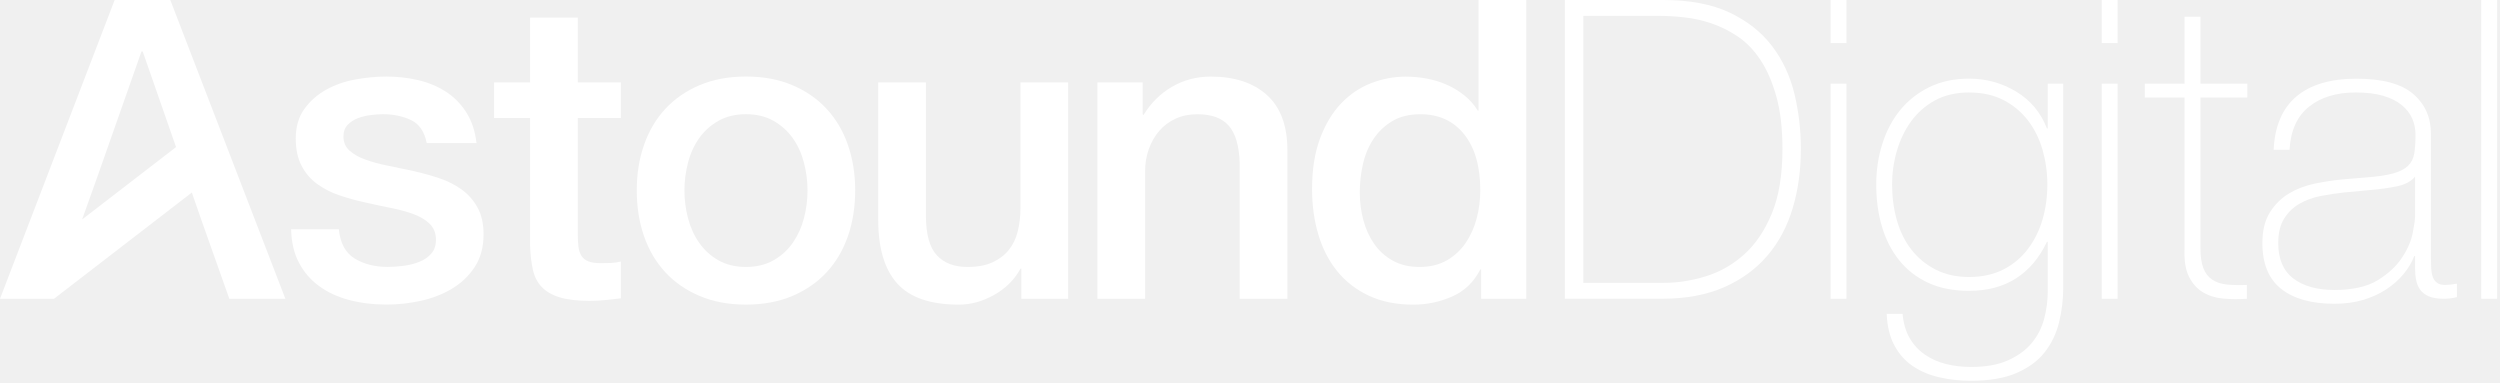
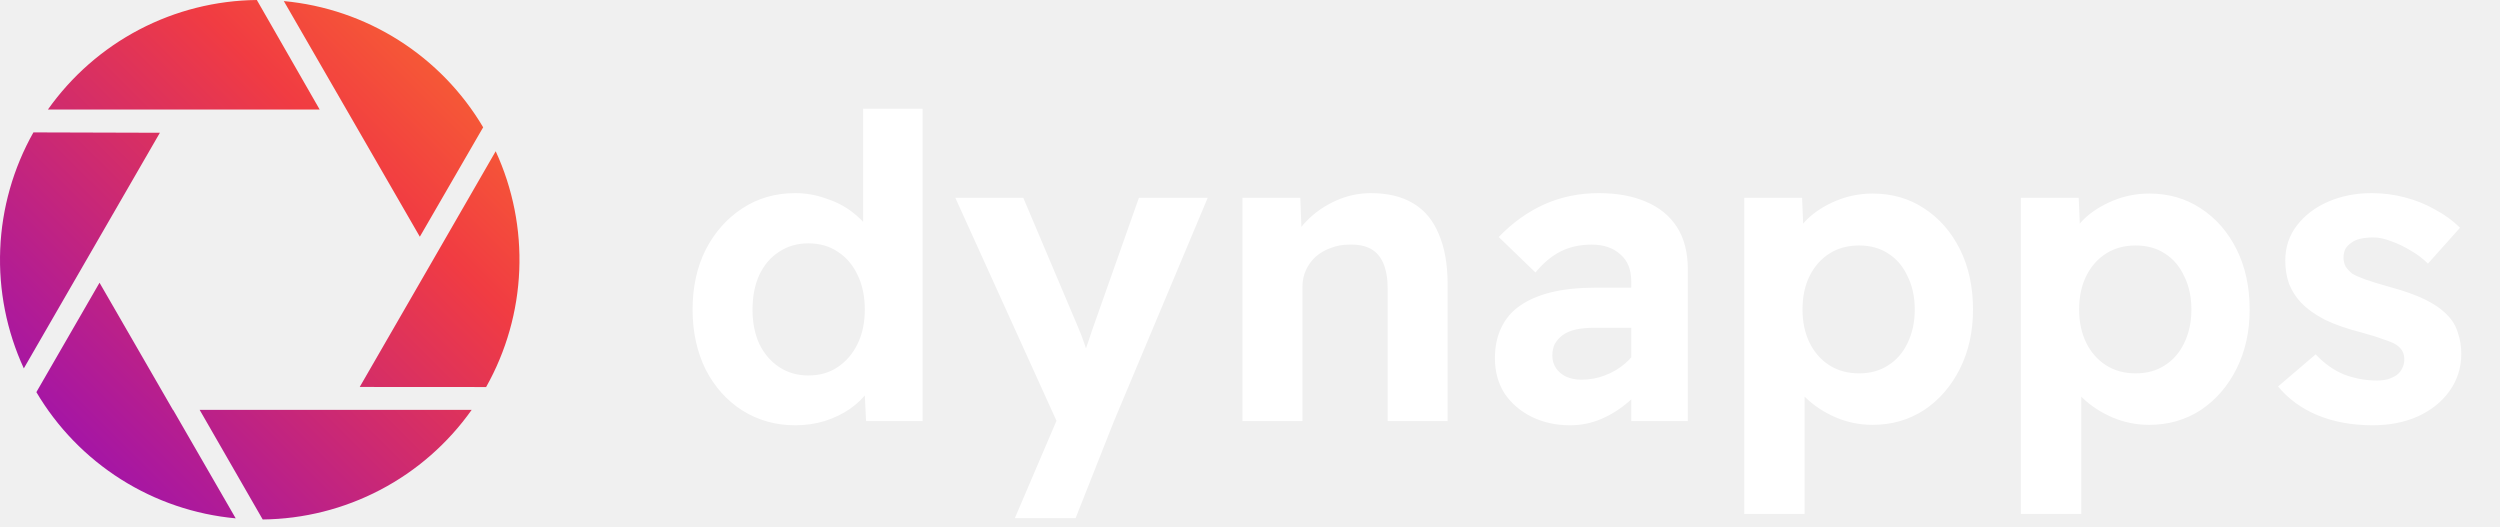
- <svg xmlns="http://www.w3.org/2000/svg" width="771" height="118" viewBox="0 0 771 118" fill="none">
-   <g clip-path="url(#clip0_943_5080)">
-     <path d="M52.52 0H35.36L0 92.14H16.65L59.16 59.38L62.07 67.75L70.72 92.14H88.01L52.52 0ZM43.62 15.87H44.01L54.29 45.36L25.32 67.68L29.69 55.48L43.63 15.87H43.62Z" fill="white" />
-     <path d="M104.5 70.71C104.93 75.01 106.56 78.02 109.4 79.74C112.24 81.46 115.64 82.32 119.59 82.32C120.96 82.32 122.54 82.21 124.3 82C126.06 81.79 127.72 81.38 129.27 80.77C130.82 80.17 132.09 79.29 133.08 78.12C134.07 76.96 134.52 75.43 134.44 73.54C134.35 71.65 133.67 70.1 132.38 68.89C131.09 67.69 129.43 66.72 127.41 65.99C125.39 65.26 123.09 64.63 120.51 64.12C117.93 63.6 115.3 63.05 112.64 62.44C109.89 61.84 107.24 61.11 104.7 60.25C102.16 59.39 99.88 58.23 97.86 56.77C95.84 55.31 94.22 53.44 93.02 51.16C91.81 48.88 91.21 46.06 91.21 42.71C91.21 39.1 92.09 36.06 93.86 33.61C95.62 31.16 97.86 29.18 100.57 27.67C103.28 26.17 106.29 25.11 109.6 24.51C112.91 23.91 116.07 23.61 119.09 23.61C122.53 23.61 125.82 23.98 128.96 24.71C132.1 25.44 134.94 26.63 137.48 28.26C140.02 29.9 142.13 32.02 143.8 34.65C145.48 37.28 146.53 40.44 146.96 44.13H131.6C130.91 40.6 129.3 38.24 126.76 37.03C124.22 35.83 121.32 35.22 118.05 35.22C117.02 35.22 115.79 35.31 114.37 35.48C112.95 35.65 111.62 35.98 110.37 36.45C109.12 36.92 108.07 37.61 107.21 38.51C106.35 39.41 105.92 40.6 105.92 42.06C105.92 43.87 106.54 45.33 107.79 46.45C109.04 47.57 110.67 48.49 112.69 49.22C114.71 49.95 117.01 50.58 119.59 51.09C122.17 51.61 124.84 52.17 127.59 52.77C130.26 53.37 132.88 54.1 135.46 54.96C138.04 55.82 140.34 56.98 142.36 58.44C144.38 59.9 146.02 61.75 147.26 63.99C148.51 66.23 149.13 68.98 149.13 72.25C149.13 76.21 148.23 79.56 146.42 82.32C144.61 85.07 142.27 87.31 139.39 89.03C136.51 90.75 133.3 92 129.78 92.77C126.25 93.54 122.77 93.93 119.33 93.93C115.11 93.93 111.22 93.46 107.65 92.51C104.08 91.56 100.98 90.12 98.36 88.19C95.73 86.25 93.67 83.85 92.17 80.96C90.66 78.08 89.87 74.66 89.78 70.7H104.49L104.5 70.71Z" fill="white" />
-     <path d="M152.38 25.42H163.48V5.42H178.19V25.42H191.48V36.39H178.19V72C178.19 73.55 178.25 74.88 178.38 76C178.51 77.12 178.81 78.06 179.28 78.84C179.75 79.61 180.46 80.2 181.41 80.58C182.36 80.97 183.65 81.16 185.28 81.16C186.31 81.16 187.34 81.14 188.38 81.1C189.41 81.06 190.44 80.91 191.48 80.65V92.01C189.84 92.18 188.25 92.35 186.71 92.53C185.16 92.7 183.57 92.79 181.94 92.79C178.07 92.79 174.95 92.42 172.58 91.69C170.21 90.96 168.36 89.88 167.03 88.46C165.69 87.04 164.79 85.26 164.32 83.1C163.85 80.95 163.57 78.5 163.48 75.75V36.39H152.38V25.42Z" fill="white" />
-     <path d="M230.06 93.94C224.72 93.94 219.97 93.06 215.8 91.29C211.63 89.53 208.1 87.1 205.22 84C202.34 80.9 200.14 77.21 198.64 72.9C197.13 68.6 196.38 63.87 196.38 58.7C196.38 53.53 197.13 48.94 198.64 44.64C200.14 40.34 202.34 36.64 205.22 33.54C208.1 30.44 211.63 28.01 215.8 26.25C219.97 24.49 224.72 23.6 230.06 23.6C235.4 23.6 240.15 24.48 244.32 26.25C248.49 28.01 252.02 30.44 254.9 33.54C257.78 36.64 259.98 40.34 261.48 44.64C262.98 48.94 263.74 53.63 263.74 58.7C263.74 63.77 262.99 68.59 261.48 72.9C259.97 77.2 257.78 80.9 254.9 84C252.02 87.1 248.49 89.53 244.32 91.29C240.15 93.05 235.39 93.94 230.06 93.94ZM230.06 82.33C233.33 82.33 236.17 81.64 238.58 80.26C240.99 78.89 242.97 77.08 244.52 74.84C246.07 72.6 247.21 70.09 247.94 67.29C248.67 64.5 249.04 61.63 249.04 58.71C249.04 55.79 248.67 53.03 247.94 50.19C247.21 47.35 246.07 44.84 244.52 42.64C242.97 40.45 240.99 38.66 238.58 37.28C236.17 35.91 233.33 35.22 230.06 35.22C226.79 35.22 223.95 35.91 221.54 37.28C219.13 38.66 217.15 40.44 215.6 42.64C214.05 44.83 212.91 47.35 212.18 50.19C211.45 53.03 211.08 55.87 211.08 58.71C211.08 61.55 211.44 64.5 212.18 67.29C212.91 70.09 214.05 72.6 215.6 74.84C217.15 77.08 219.13 78.89 221.54 80.26C223.95 81.64 226.79 82.33 230.06 82.33Z" fill="white" />
-     <path d="M329.42 92.14H314.97V82.85H314.71C312.9 86.21 310.21 88.9 306.64 90.92C303.07 92.94 299.43 93.95 295.74 93.95C286.96 93.95 280.62 91.78 276.71 87.43C272.79 83.09 270.84 76.53 270.84 67.75V25.42H285.55V66.33C285.55 72.18 286.67 76.31 288.91 78.72C291.15 81.13 294.29 82.33 298.33 82.33C301.43 82.33 304.01 81.86 306.07 80.91C308.13 79.96 309.81 78.7 311.1 77.1C312.39 75.51 313.31 73.6 313.87 71.36C314.43 69.12 314.71 66.71 314.71 64.13V25.42H329.42V92.13V92.14Z" fill="white" />
-     <path d="M338.45 25.42H352.39V35.23L352.65 35.49C354.89 31.79 357.81 28.89 361.42 26.78C365.03 24.67 369.03 23.62 373.42 23.62C380.73 23.62 386.49 25.51 390.71 29.3C394.92 33.09 397.03 38.76 397.03 46.33V92.14H382.32V50.2C382.15 44.95 381.03 41.15 378.96 38.78C376.9 36.41 373.67 35.23 369.28 35.23C366.78 35.23 364.55 35.68 362.57 36.59C360.59 37.49 358.91 38.74 357.54 40.33C356.16 41.92 355.09 43.79 354.31 45.94C353.54 48.09 353.15 50.37 353.15 52.78V92.14H338.44V25.42H338.45Z" fill="white" />
-     <path d="M470.72 92.14H456.78V83.11H456.52C454.54 86.98 451.66 89.76 447.87 91.43C444.08 93.11 440.08 93.95 435.87 93.95C430.62 93.95 426.04 93.02 422.13 91.18C418.21 89.33 414.97 86.82 412.39 83.63C409.81 80.45 407.87 76.68 406.58 72.34C405.29 68 404.64 63.33 404.64 58.34C404.64 52.32 405.46 47.11 407.09 42.73C408.72 38.34 410.9 34.73 413.61 31.89C416.32 29.05 419.42 26.97 422.9 25.63C426.38 24.3 429.93 23.63 433.55 23.63C435.61 23.63 437.72 23.82 439.87 24.21C442.02 24.6 444.08 25.22 446.06 26.08C448.04 26.94 449.87 28.04 451.54 29.37C453.22 30.7 454.61 32.27 455.73 34.08H455.99V0H470.7V92.14H470.72ZM419.36 59.49C419.36 62.33 419.73 65.13 420.46 67.88C421.19 70.63 422.31 73.09 423.81 75.23C425.31 77.38 427.23 79.1 429.55 80.39C431.87 81.68 434.63 82.33 437.81 82.33C440.99 82.33 443.9 81.64 446.26 80.26C448.62 78.89 450.56 77.08 452.07 74.84C453.57 72.6 454.69 70.09 455.42 67.29C456.15 64.5 456.52 61.63 456.52 58.71C456.52 51.31 454.86 45.55 451.55 41.42C448.24 37.29 443.74 35.23 438.07 35.23C434.63 35.23 431.72 35.94 429.36 37.36C426.99 38.78 425.06 40.63 423.55 42.91C422.04 45.19 420.97 47.77 420.32 50.65C419.68 53.53 419.35 56.48 419.35 59.49H419.36Z" fill="white" />
-     <path d="M482.61 0H512.81C521.07 0 527.93 1.29 533.39 3.87C538.85 6.45 543.22 9.89 546.49 14.19C549.76 18.49 552.06 23.4 553.39 28.9C554.72 34.41 555.39 40.08 555.39 45.93C555.39 52.47 554.55 58.56 552.87 64.19C551.19 69.83 548.59 74.71 545.06 78.84C541.53 82.97 537.08 86.22 531.7 88.58C526.32 90.95 519.93 92.13 512.54 92.13H482.6V0H482.61ZM513.06 87.23C517.36 87.23 521.68 86.56 526.03 85.23C530.37 83.9 534.31 81.66 537.84 78.52C541.37 75.38 544.23 71.16 546.42 65.87C548.61 60.58 549.71 53.93 549.71 45.93C549.71 39.65 549.08 34.27 547.84 29.8C546.59 25.33 544.96 21.56 542.94 18.51C540.92 15.46 538.59 13.05 535.97 11.28C533.34 9.52 530.63 8.16 527.84 7.22C525.04 6.27 522.25 5.65 519.45 5.35C516.65 5.05 514.14 4.9 511.9 4.9H488.29V87.23H513.07H513.06Z" fill="white" />
-     <path d="M564.55 13.29V0H569.45V13.29H564.55ZM564.55 92.14V25.81H569.45V92.14H564.55Z" fill="white" />
-     <path d="M636.3 25.81V88.65C636.3 92.35 635.87 95.94 635.01 99.42C634.15 102.9 632.67 105.98 630.57 108.65C628.47 111.32 625.57 113.44 621.88 115.04C618.19 116.63 613.51 117.43 607.85 117.43C604.33 117.43 601.03 117.06 597.94 116.33C594.85 115.6 592.15 114.44 589.83 112.85C587.51 111.26 585.64 109.15 584.23 106.53C582.81 103.9 582.02 100.66 581.85 96.79H586.75C587.01 99.71 587.74 102.21 588.94 104.27C590.14 106.34 591.71 108.03 593.65 109.37C595.59 110.7 597.76 111.67 600.17 112.27C602.58 112.87 605.16 113.17 607.91 113.17C612.47 113.17 616.28 112.48 619.33 111.1C622.38 109.72 624.81 107.94 626.62 105.75C628.43 103.56 629.69 101.06 630.43 98.27C631.16 95.47 631.53 92.66 631.53 89.82V74.59H631.27C628.95 79.49 625.79 83.24 621.79 85.82C617.79 88.4 612.95 89.69 607.27 89.69C602.37 89.69 598.13 88.85 594.56 87.17C590.99 85.49 588.02 83.17 585.66 80.2C583.29 77.23 581.53 73.77 580.37 69.81C579.21 65.85 578.63 61.55 578.63 56.91C578.63 52.52 579.25 48.35 580.5 44.39C581.75 40.43 583.57 36.97 585.98 34C588.39 31.03 591.38 28.67 594.95 26.9C598.52 25.14 602.63 24.25 607.27 24.25C612.52 24.25 617.36 25.58 621.79 28.25C626.22 30.92 629.38 34.7 631.27 39.61H631.53V25.8H636.3V25.81ZM607.26 28.52C603.22 28.52 599.71 29.34 596.74 30.97C593.77 32.6 591.32 34.76 589.39 37.42C587.45 40.09 585.99 43.12 585 46.52C584.01 49.92 583.52 53.38 583.52 56.91C583.52 60.78 584.01 64.46 585 67.94C585.99 71.42 587.49 74.46 589.52 77.04C591.54 79.62 594.04 81.67 597.01 83.17C599.98 84.68 603.4 85.43 607.27 85.43C611.14 85.43 614.84 84.66 617.85 83.11C620.86 81.56 623.38 79.46 625.4 76.79C627.42 74.12 628.93 71.09 629.92 67.69C630.91 64.29 631.4 60.7 631.4 56.92C631.4 53.14 630.9 49.65 629.92 46.21C628.93 42.77 627.42 39.74 625.4 37.11C623.38 34.49 620.86 32.4 617.85 30.85C614.84 29.3 611.31 28.53 607.27 28.53L607.26 28.52Z" fill="white" />
-     <path d="M648.17 13.29V0H653.07V13.29H648.17ZM648.17 92.14V25.81H653.07V92.14H648.17Z" fill="white" />
-     <path d="M693.07 30.07H678.62V76.4C678.62 79.07 678.92 81.17 679.52 82.72C680.12 84.27 681.05 85.45 682.29 86.27C683.54 87.09 685.04 87.58 686.81 87.75C688.57 87.92 690.62 87.97 692.94 87.88V92.14C690.44 92.31 688.01 92.29 685.65 92.08C683.28 91.87 681.2 91.22 679.39 90.14C677.58 89.07 676.14 87.45 675.07 85.3C673.99 83.15 673.54 80.18 673.72 76.4V30.07H661.46V25.81H673.72V5.16H678.62V25.81H693.07V30.07Z" fill="white" />
-     <path d="M744.82 78.97H744.56C743.79 80.95 742.67 82.82 741.2 84.58C739.74 86.34 737.95 87.91 735.85 89.29C733.74 90.67 731.35 91.74 728.69 92.52C726.03 93.3 723.1 93.68 719.92 93.68C712.86 93.68 707.4 92.15 703.53 89.1C699.66 86.05 697.72 81.34 697.72 74.97C697.72 71.1 698.49 67.94 700.04 65.49C701.59 63.04 703.54 61.1 705.91 59.68C708.27 58.26 710.9 57.25 713.78 56.65C716.66 56.05 719.44 55.62 722.1 55.36L729.71 54.72C733.24 54.46 736.01 54.05 738.03 53.49C740.05 52.93 741.58 52.16 742.61 51.17C743.64 50.18 744.29 48.91 744.55 47.36C744.81 45.81 744.94 43.88 744.94 41.55C744.94 39.74 744.59 38.07 743.91 36.52C743.22 34.97 742.15 33.6 740.68 32.39C739.22 31.19 737.33 30.24 735 29.55C732.68 28.86 729.84 28.52 726.48 28.52C720.54 28.52 715.75 29.98 712.09 32.91C708.43 35.84 706.43 40.27 706.09 46.2H701.19C701.53 38.89 703.88 33.4 708.22 29.75C712.56 26.09 718.74 24.27 726.74 24.27C734.74 24.27 740.57 25.84 744.23 28.98C747.88 32.12 749.71 36.23 749.71 41.3V79.88C749.71 80.83 749.73 81.77 749.78 82.72C749.82 83.67 749.97 84.53 750.23 85.3C750.49 86.07 750.92 86.7 751.52 87.17C752.12 87.64 752.98 87.88 754.1 87.88C754.96 87.88 756.16 87.75 757.71 87.49V91.62C756.42 91.96 755.09 92.14 753.71 92.14C751.73 92.14 750.16 91.88 749 91.37C747.84 90.85 746.95 90.17 746.35 89.31C745.75 88.45 745.34 87.44 745.12 86.28C744.9 85.12 744.8 83.85 744.8 82.47V78.99L744.82 78.97ZM744.82 54.46C743.61 55.92 741.79 56.91 739.34 57.43C736.89 57.95 734.15 58.33 731.14 58.59L722.88 59.36C720.47 59.62 718.06 59.98 715.65 60.46C713.24 60.93 711.07 61.73 709.13 62.85C707.19 63.97 705.62 65.5 704.42 67.43C703.21 69.36 702.61 71.88 702.61 74.98C702.61 79.88 704.16 83.52 707.26 85.88C710.36 88.25 714.61 89.43 720.03 89.43C725.45 89.43 730.05 88.42 733.32 86.4C736.59 84.38 739.08 82.06 740.8 79.43C742.52 76.81 743.62 74.27 744.09 71.82C744.56 69.37 744.8 67.71 744.8 66.85V54.46H744.82Z" fill="white" />
-     <path d="M770.11 0V92.14H765.21V0H770.11Z" fill="white" />
-   </g>
+ <svg xmlns="http://www.w3.org/2000/svg" width="152" height="32" viewBox="0 0 152 32" fill="none" aria-label="Dynapps" role="img">
+   <path d="M15.709 0.162L15.616 0C13.123 0.026 10.671 0.643 8.462 1.801C6.254 2.959 4.352 4.625 2.912 6.661H10.502H19.437L15.709 0.162ZM2.22 8.05H2.031C0.806 10.225 0.114 12.659 0.013 15.154C-0.088 17.648 0.404 20.131 1.448 22.398L5.25 15.813L9.721 8.072L2.22 8.05ZM2.305 23.679L2.212 23.843C3.481 25.99 5.242 27.805 7.348 29.139C9.455 30.472 11.848 31.287 14.331 31.516L10.531 24.931H10.519L6.051 17.189L2.305 23.679ZM15.878 31.42L15.973 31.584C18.467 31.558 20.918 30.939 23.126 29.781C25.335 28.623 27.237 26.957 28.677 24.921H21.075H12.139L15.878 31.42ZM29.367 23.532H29.556C30.779 21.359 31.47 18.926 31.571 16.434C31.673 13.942 31.181 11.461 30.138 9.196L26.339 15.786L21.871 23.527L29.367 23.532ZM29.281 7.903L29.377 7.741C28.107 5.594 26.347 3.779 24.239 2.445C22.133 1.111 19.739 0.296 17.256 0.066L21.058 6.651L25.526 14.393L29.281 7.903Z" fill="url(#dynapps-grad)" />
+   <path d="M48.345 25.857C47.165 25.857 46.096 25.557 45.138 24.959C44.197 24.36 43.452 23.53 42.905 22.469C42.374 21.391 42.109 20.177 42.109 18.825C42.109 17.456 42.374 16.242 42.905 15.181C43.452 14.12 44.197 13.282 45.138 12.666C46.078 12.05 47.148 11.742 48.345 11.742C48.978 11.742 49.586 11.845 50.167 12.05C50.766 12.239 51.297 12.504 51.758 12.846C52.22 13.188 52.597 13.573 52.888 14.001C53.178 14.411 53.349 14.839 53.401 15.284L52.477 15.463V6.61H56.095V25.6H52.657L52.503 22.469L53.221 22.572C53.204 22.983 53.059 23.384 52.785 23.778C52.511 24.171 52.143 24.531 51.681 24.856C51.237 25.164 50.723 25.412 50.142 25.6C49.577 25.771 48.978 25.857 48.345 25.857ZM49.141 22.828C49.842 22.828 50.441 22.657 50.937 22.315C51.45 21.973 51.852 21.503 52.143 20.904C52.434 20.305 52.58 19.612 52.58 18.825C52.58 18.021 52.434 17.32 52.143 16.721C51.852 16.105 51.45 15.634 50.937 15.309C50.441 14.967 49.842 14.796 49.141 14.796C48.474 14.796 47.883 14.967 47.37 15.309C46.857 15.634 46.455 16.105 46.164 16.721C45.89 17.32 45.753 18.021 45.753 18.825C45.753 19.612 45.89 20.305 46.164 20.904C46.455 21.503 46.857 21.973 47.37 22.315C47.883 22.657 48.474 22.828 49.141 22.828ZM61.702 31.502L64.678 24.548L64.73 26.678L58.083 12.025H62.215L65.551 19.903C65.671 20.177 65.799 20.51 65.936 20.904C66.073 21.297 66.175 21.674 66.244 22.033L65.628 22.29C65.748 21.999 65.867 21.665 65.987 21.289C66.124 20.912 66.261 20.51 66.398 20.083L69.246 12.025H73.429L67.732 25.6L65.397 31.502H61.702ZM75.544 25.6V12.025H79.059L79.162 14.796L78.444 15.104C78.615 14.488 78.948 13.932 79.444 13.436C79.941 12.923 80.531 12.512 81.216 12.204C81.9 11.896 82.609 11.742 83.345 11.742C84.371 11.742 85.227 11.948 85.912 12.358C86.613 12.769 87.135 13.393 87.477 14.232C87.836 15.053 88.016 16.079 88.016 17.311V25.6H84.371V17.568C84.371 16.952 84.286 16.439 84.115 16.028C83.944 15.617 83.688 15.318 83.345 15.13C83.003 14.942 82.567 14.856 82.036 14.873C81.626 14.873 81.249 14.942 80.907 15.079C80.565 15.198 80.257 15.378 79.983 15.617C79.727 15.857 79.53 16.131 79.393 16.439C79.256 16.747 79.188 17.089 79.188 17.465V25.6H77.366C76.99 25.6 76.647 25.6 76.339 25.6C76.031 25.6 75.766 25.6 75.544 25.6ZM99.18 25.6V17.106C99.18 16.387 98.958 15.84 98.513 15.463C98.086 15.07 97.504 14.873 96.768 14.873C96.067 14.873 95.443 15.01 94.895 15.284C94.347 15.557 93.834 15.985 93.356 16.567L91.123 14.411C91.944 13.556 92.859 12.897 93.868 12.435C94.895 11.973 96.007 11.742 97.204 11.742C98.299 11.742 99.249 11.913 100.053 12.256C100.874 12.598 101.508 13.111 101.952 13.795C102.397 14.48 102.62 15.344 102.62 16.387V25.6H99.18ZM95.46 25.857C94.604 25.857 93.826 25.686 93.124 25.343C92.44 25.001 91.892 24.531 91.482 23.932C91.088 23.316 90.891 22.598 90.891 21.776C90.891 21.075 91.02 20.459 91.276 19.929C91.533 19.381 91.91 18.936 92.406 18.594C92.919 18.235 93.552 17.961 94.305 17.773C95.075 17.585 95.964 17.491 96.974 17.491H100.977L100.746 19.929H96.922C96.511 19.929 96.144 19.963 95.819 20.031C95.511 20.1 95.246 20.211 95.023 20.365C94.818 20.519 94.656 20.698 94.535 20.904C94.433 21.109 94.382 21.349 94.382 21.622C94.382 21.913 94.459 22.17 94.612 22.392C94.767 22.615 94.972 22.786 95.228 22.905C95.502 23.025 95.81 23.085 96.152 23.085C96.648 23.085 97.119 23 97.564 22.828C98.026 22.657 98.436 22.418 98.796 22.11C99.155 21.802 99.437 21.451 99.643 21.058L100.336 22.88C99.976 23.461 99.54 23.975 99.027 24.419C98.513 24.864 97.957 25.215 97.359 25.472C96.76 25.728 96.127 25.857 95.46 25.857ZM106.05 31.246V12.025H109.566L109.694 15.053L109.027 14.822C109.13 14.291 109.412 13.795 109.874 13.333C110.353 12.871 110.943 12.495 111.644 12.204C112.346 11.913 113.082 11.768 113.852 11.768C115.032 11.768 116.076 12.067 116.982 12.666C117.906 13.265 118.633 14.095 119.164 15.155C119.694 16.216 119.959 17.439 119.959 18.825C119.959 20.16 119.694 21.357 119.164 22.418C118.633 23.479 117.906 24.317 116.982 24.933C116.059 25.532 115.015 25.831 113.852 25.831C113.064 25.831 112.312 25.677 111.593 25.369C110.892 25.061 110.293 24.668 109.797 24.189C109.3 23.709 108.992 23.188 108.873 22.623L109.72 22.264V31.246H106.05ZM113.03 22.7C113.715 22.7 114.305 22.538 114.801 22.213C115.314 21.887 115.708 21.434 115.981 20.852C116.272 20.254 116.418 19.578 116.418 18.825C116.418 18.055 116.272 17.38 115.981 16.798C115.708 16.199 115.314 15.737 114.801 15.412C114.305 15.087 113.715 14.925 113.03 14.925C112.346 14.925 111.747 15.087 111.234 15.412C110.72 15.737 110.319 16.191 110.028 16.772C109.737 17.354 109.592 18.038 109.592 18.825C109.592 19.578 109.737 20.254 110.028 20.852C110.319 21.434 110.72 21.887 111.234 22.213C111.747 22.538 112.346 22.7 113.03 22.7ZM122.87 31.246V12.025H126.385L126.514 15.053L125.847 14.822C125.949 14.291 126.232 13.795 126.693 13.333C127.172 12.871 127.763 12.495 128.464 12.204C129.165 11.913 129.901 11.768 130.671 11.768C131.852 11.768 132.895 12.067 133.802 12.666C134.726 13.265 135.452 14.095 135.983 15.155C136.513 16.216 136.779 17.439 136.779 18.825C136.779 20.16 136.513 21.357 135.983 22.418C135.452 23.479 134.726 24.317 133.802 24.933C132.878 25.532 131.834 25.831 130.671 25.831C129.884 25.831 129.132 25.677 128.412 25.369C127.712 25.061 127.112 24.668 126.616 24.189C126.12 23.709 125.812 23.188 125.692 22.623L126.54 22.264V31.246H122.87ZM129.85 22.7C130.534 22.7 131.124 22.538 131.62 22.213C132.134 21.887 132.527 21.434 132.801 20.852C133.092 20.254 133.237 19.578 133.237 18.825C133.237 18.055 133.092 17.38 132.801 16.798C132.527 16.199 132.134 15.737 131.62 15.412C131.124 15.087 130.534 14.925 129.85 14.925C129.165 14.925 128.567 15.087 128.053 15.412C127.54 15.737 127.138 16.191 126.848 16.772C126.556 17.354 126.411 18.038 126.411 18.825C126.411 19.578 126.556 20.254 126.848 20.852C127.138 21.434 127.54 21.887 128.053 22.213C128.567 22.538 129.165 22.7 129.85 22.7ZM144.257 25.857C143.008 25.857 141.888 25.651 140.895 25.241C139.92 24.83 139.124 24.248 138.508 23.496L140.792 21.545C141.323 22.11 141.904 22.52 142.537 22.777C143.188 23.017 143.846 23.136 144.513 23.136C144.753 23.136 144.976 23.111 145.18 23.059C145.386 22.991 145.566 22.905 145.72 22.803C145.874 22.683 145.985 22.546 146.053 22.392C146.139 22.238 146.182 22.059 146.182 21.853C146.182 21.477 146.028 21.186 145.72 20.981C145.583 20.878 145.326 20.767 144.95 20.647C144.591 20.51 144.128 20.365 143.564 20.211C142.692 19.988 141.956 19.732 141.357 19.441C140.758 19.133 140.271 18.782 139.894 18.389C139.587 18.064 139.347 17.687 139.176 17.26C139.022 16.832 138.945 16.361 138.945 15.848C138.945 15.027 139.184 14.309 139.664 13.693C140.143 13.077 140.776 12.598 141.563 12.256C142.367 11.913 143.239 11.742 144.18 11.742C144.881 11.742 145.557 11.828 146.208 11.999C146.875 12.17 147.491 12.418 148.055 12.743C148.636 13.051 149.141 13.419 149.569 13.847L147.619 16.028C147.311 15.72 146.96 15.455 146.567 15.232C146.173 14.993 145.78 14.805 145.386 14.668C144.992 14.514 144.633 14.437 144.308 14.437C144.017 14.437 143.752 14.463 143.512 14.514C143.29 14.565 143.102 14.651 142.948 14.771C142.794 14.873 142.675 15.001 142.589 15.155C142.52 15.309 142.486 15.48 142.486 15.669C142.486 15.857 142.529 16.037 142.615 16.208C142.717 16.361 142.854 16.507 143.025 16.644C143.196 16.747 143.47 16.866 143.846 17.003C144.24 17.14 144.744 17.294 145.36 17.465C146.182 17.687 146.875 17.936 147.439 18.209C148.004 18.483 148.457 18.799 148.799 19.159C149.107 19.467 149.321 19.826 149.44 20.237C149.578 20.63 149.646 21.058 149.646 21.52C149.646 22.358 149.407 23.111 148.928 23.778C148.465 24.428 147.824 24.941 147.003 25.318C146.199 25.677 145.284 25.857 144.257 25.857Z" fill="#FFFFFF" />
  <defs>
-     <clipPath id="clip0_943_5080">
-       <rect width="770.11" height="117.43" fill="white" />
-     </clipPath>
+     <linearGradient id="dynapps-grad" x1="-4.77" y1="36.435" x2="37.642" y2="-6.225" gradientUnits="userSpaceOnUse">
+       <stop stop-color="#7B00DC" />
+       <stop offset="0.623" stop-color="#F13C42" />
+       <stop offset="1" stop-color="#FF911F" />
+     </linearGradient>
  </defs>
</svg>
